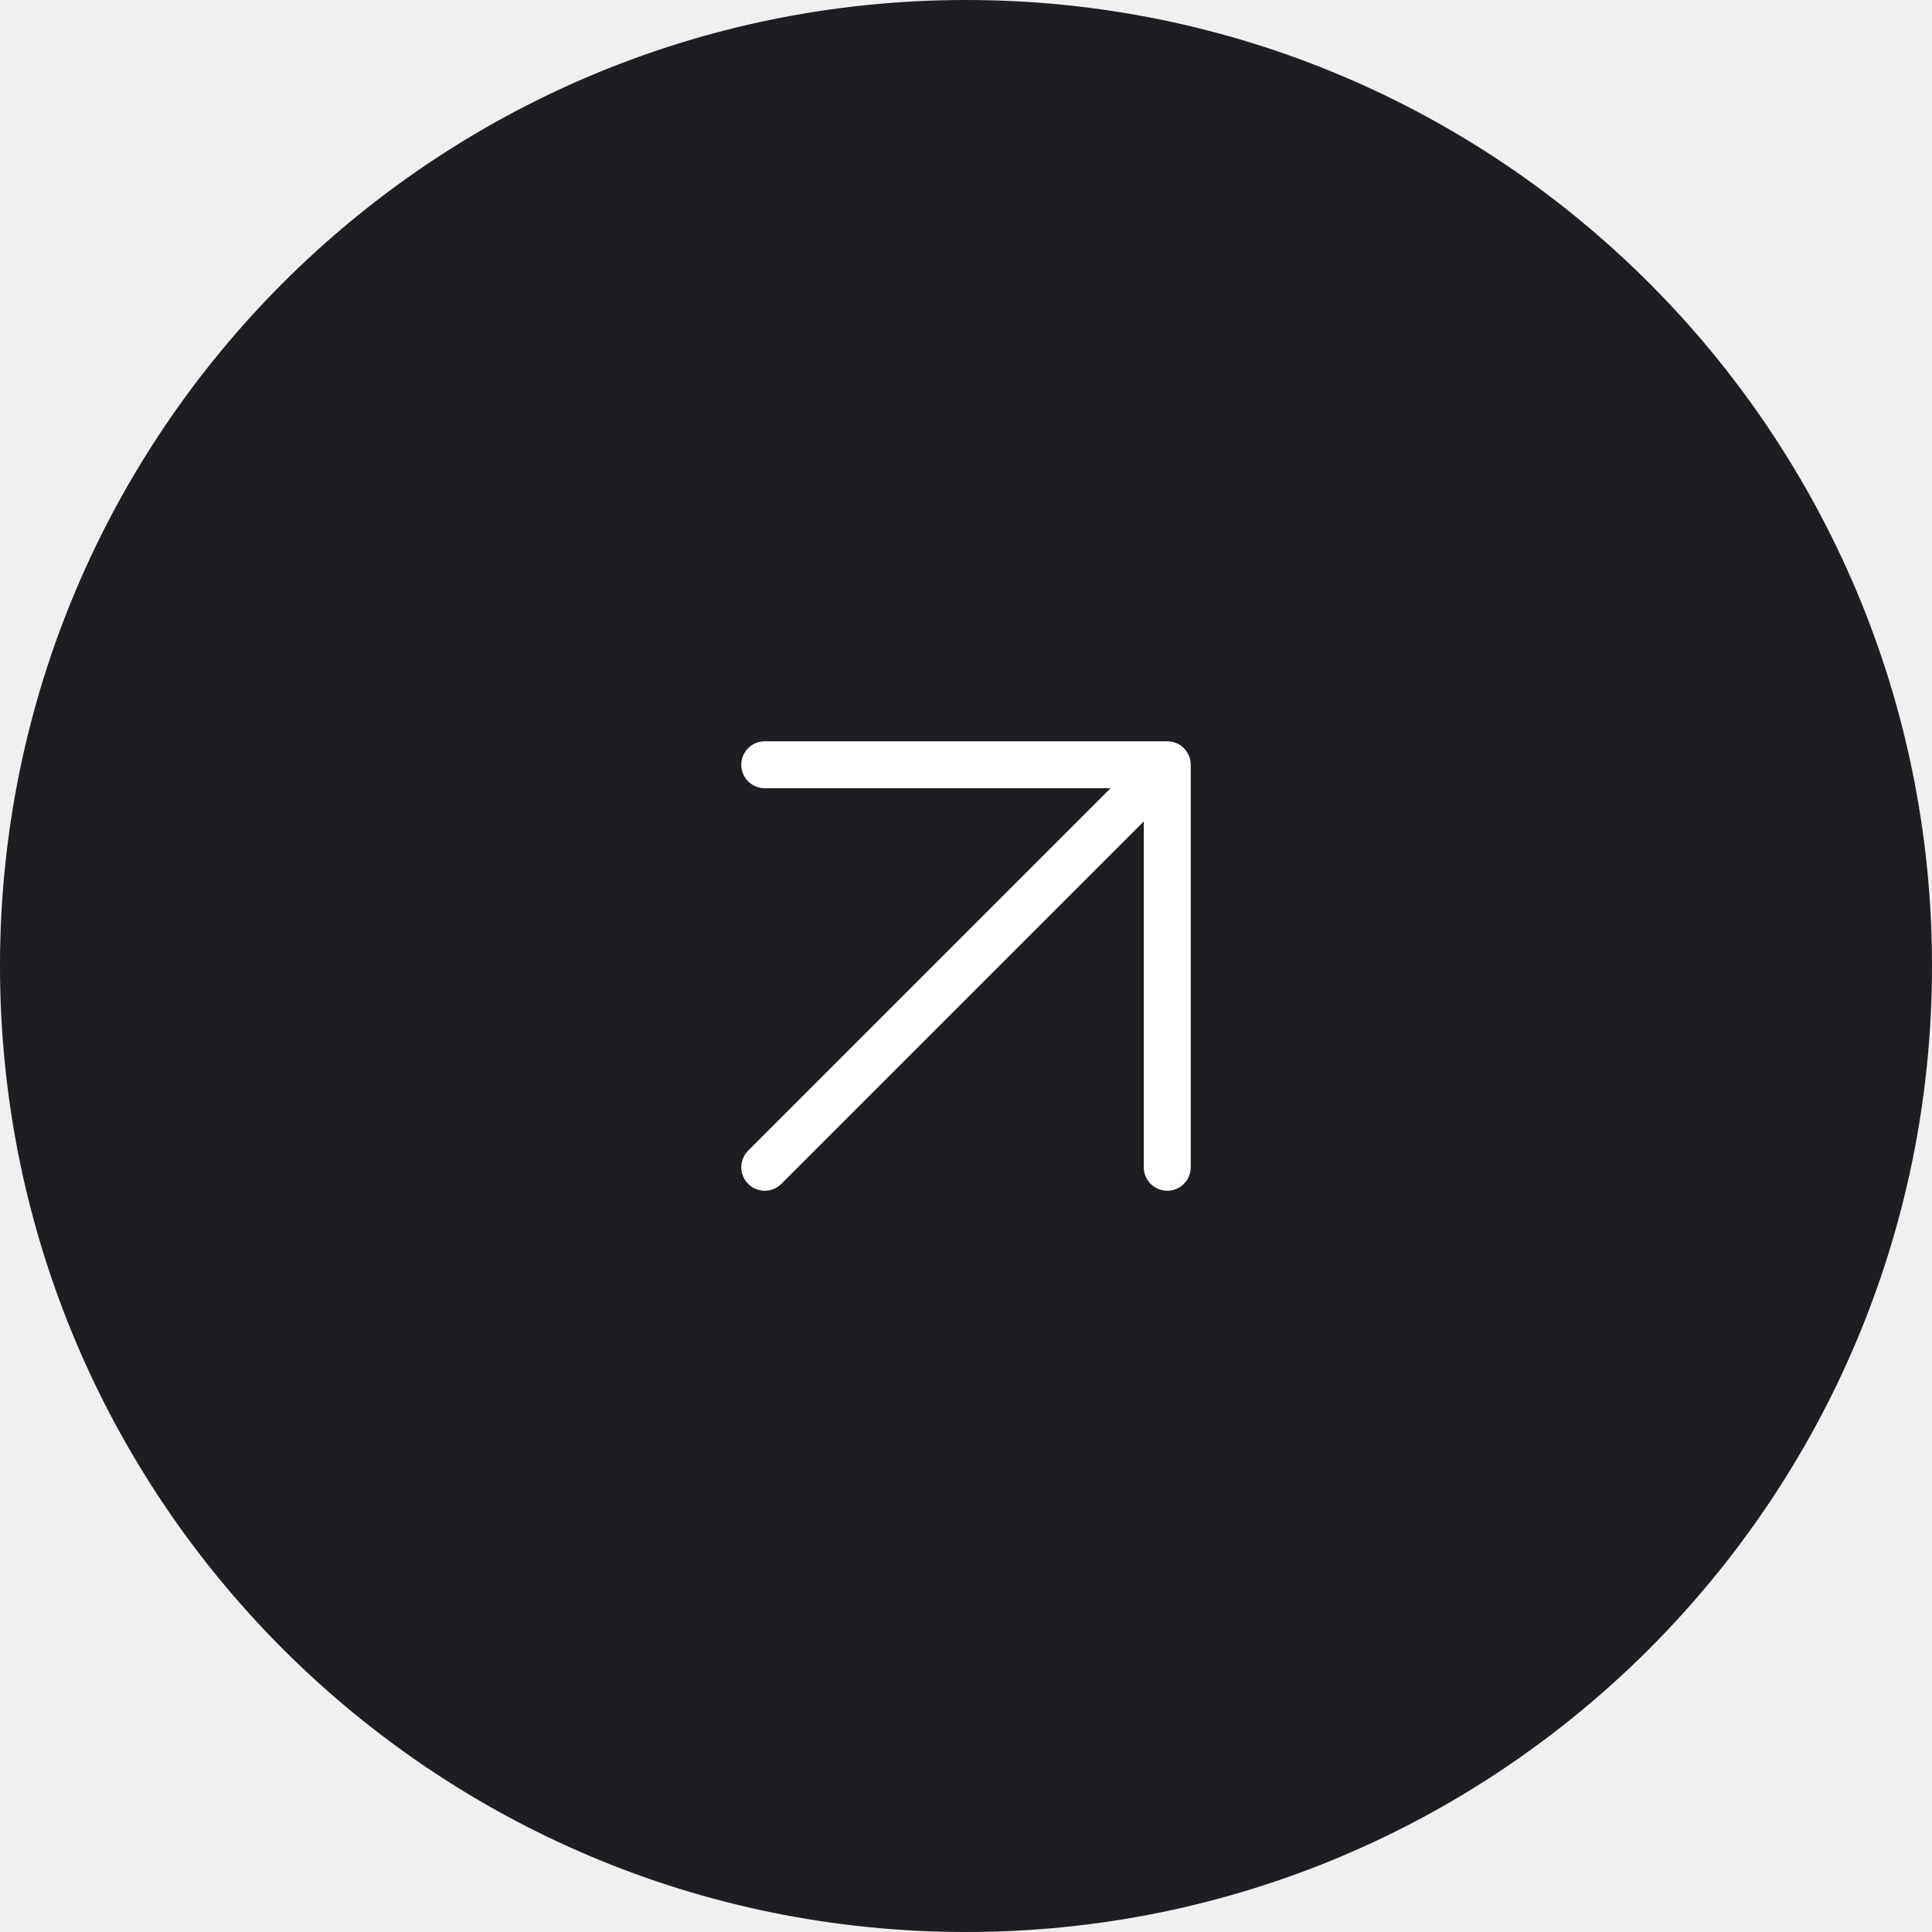
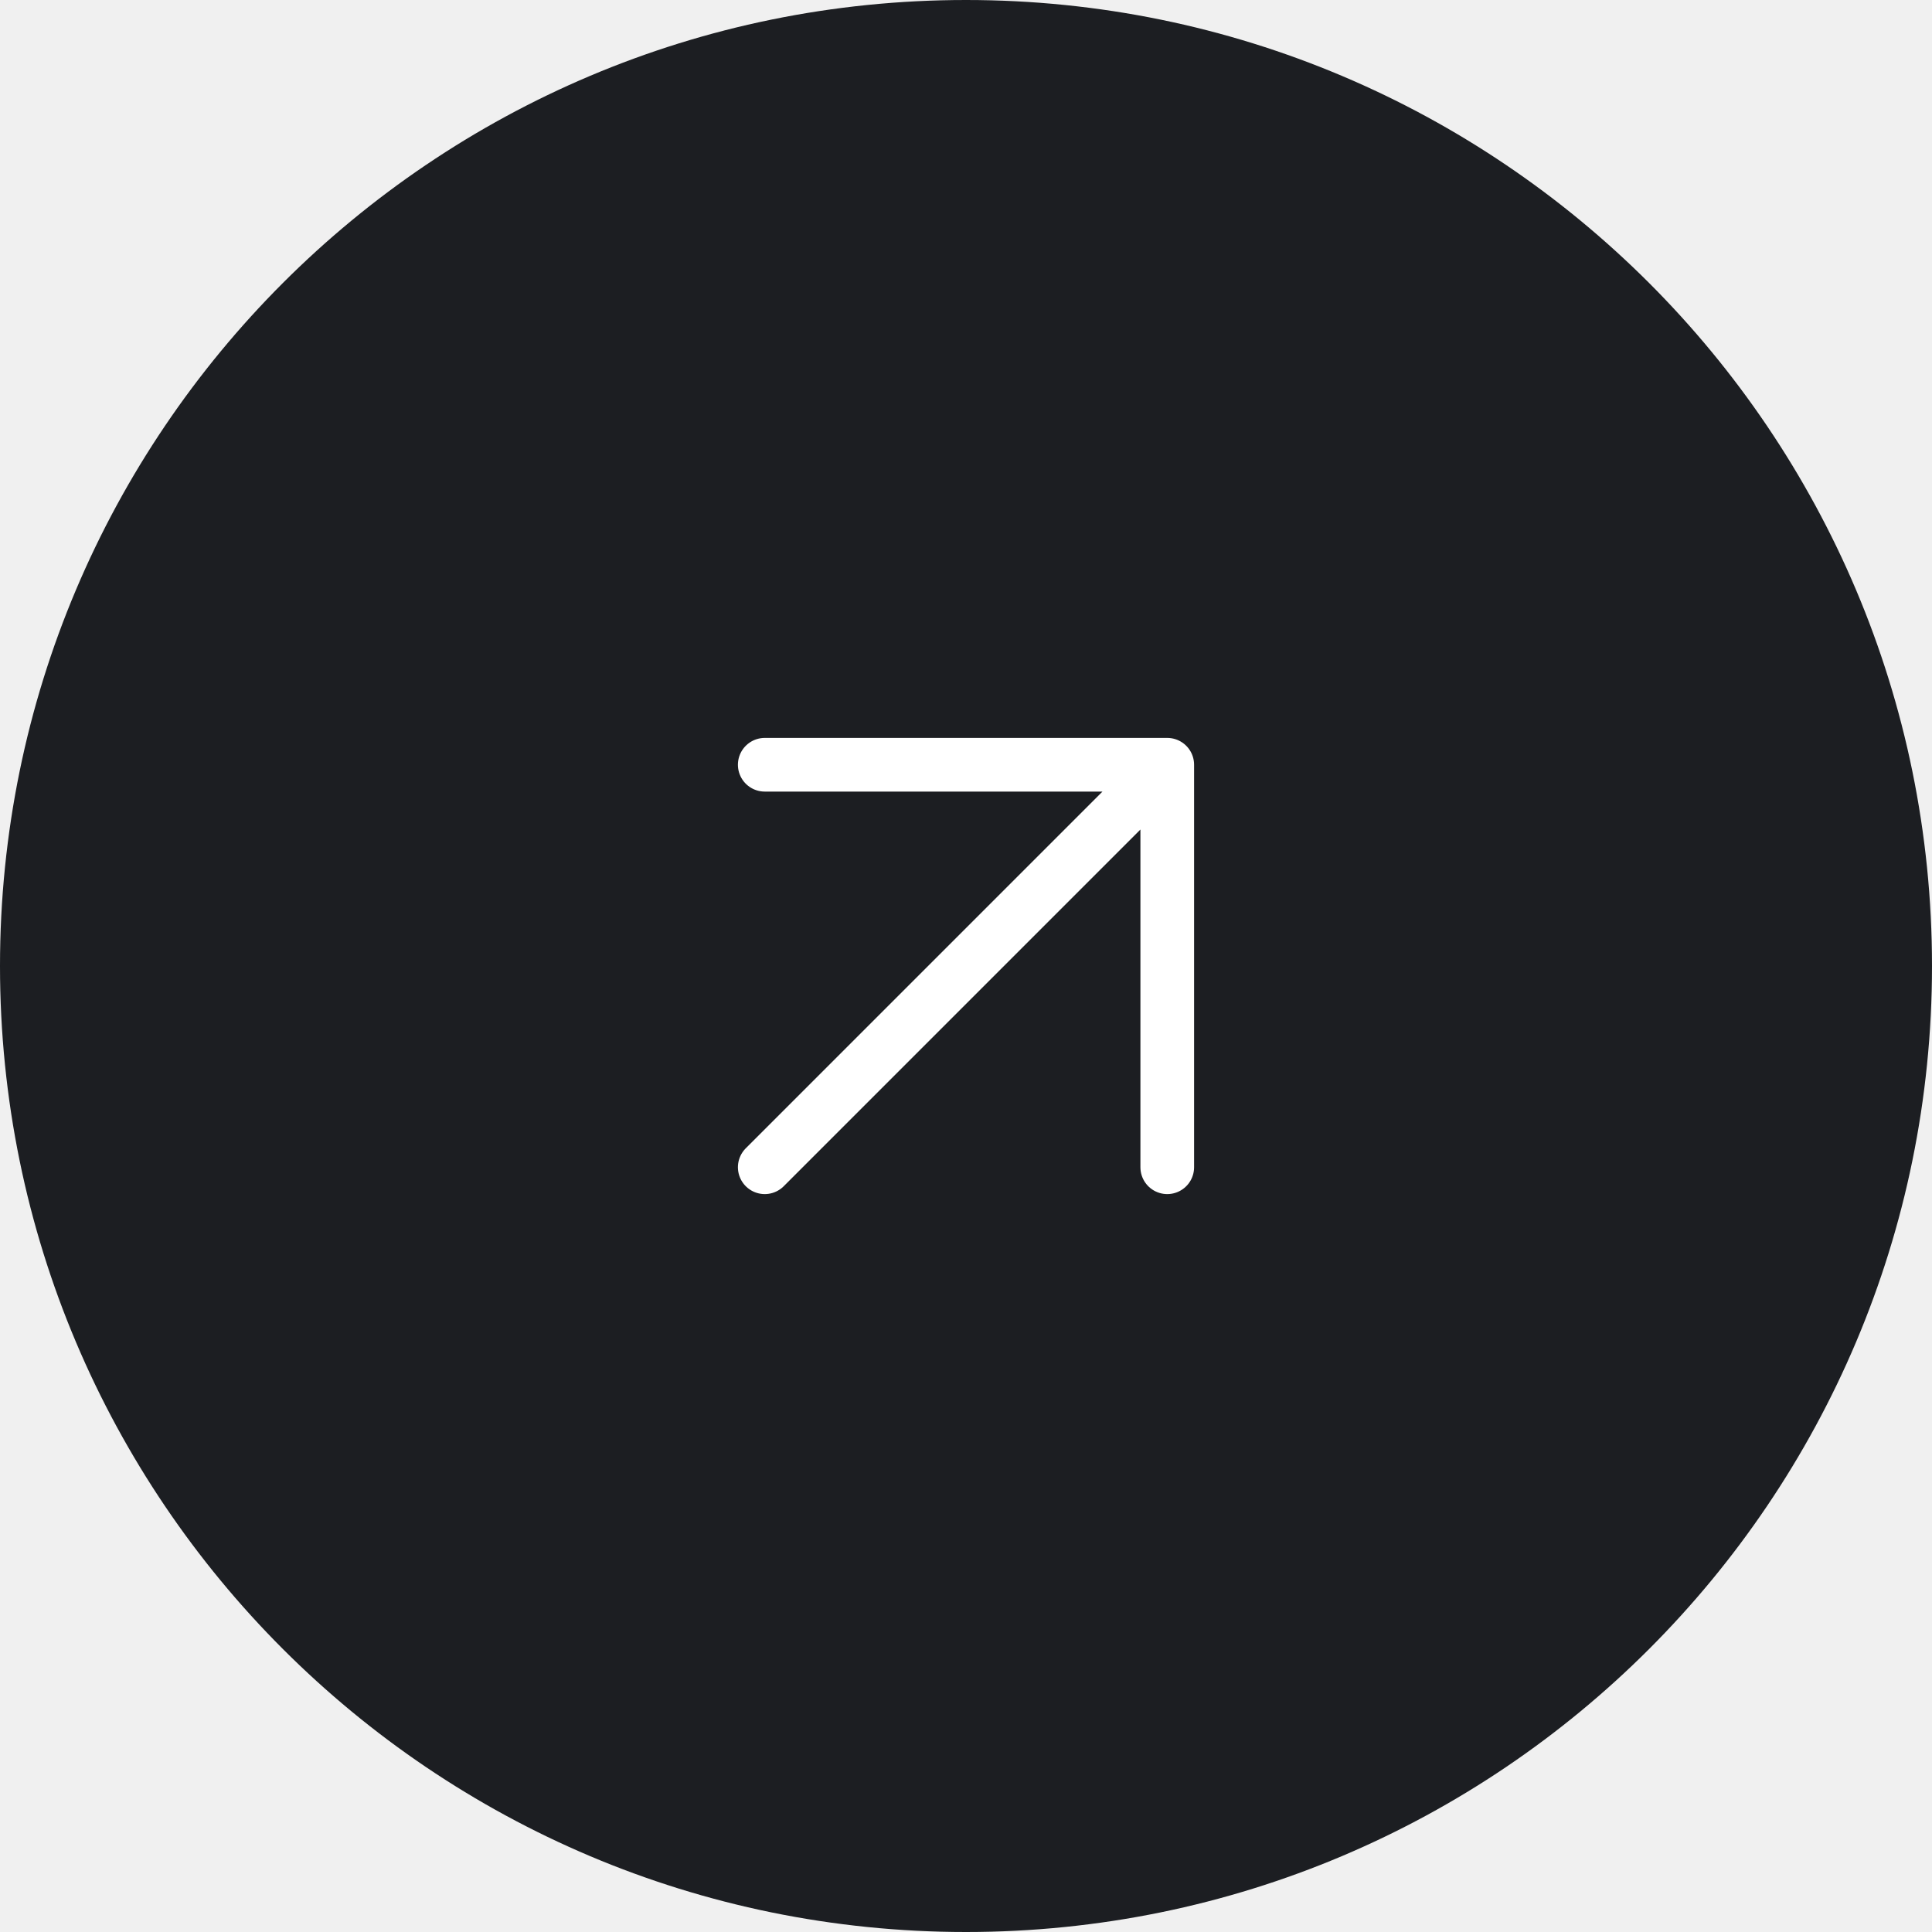
<svg xmlns="http://www.w3.org/2000/svg" width="72" height="72" viewBox="0 0 72 72" fill="none">
  <rect width="72" height="72" rx="36" fill="#1C1E22" />
-   <path d="M28.5 28.5H43.5M43.5 28.5V43.5M43.5 28.5L28.5 43.5" stroke="white" stroke-width="1.75" stroke-linecap="round" stroke-linejoin="round" />
+   <path d="M28.5 28.5H43.5M43.5 28.5V43.5M43.5 28.5L28.5 43.5" stroke="white" stroke-width="2" stroke-linecap="round" stroke-linejoin="round" />
</svg>
